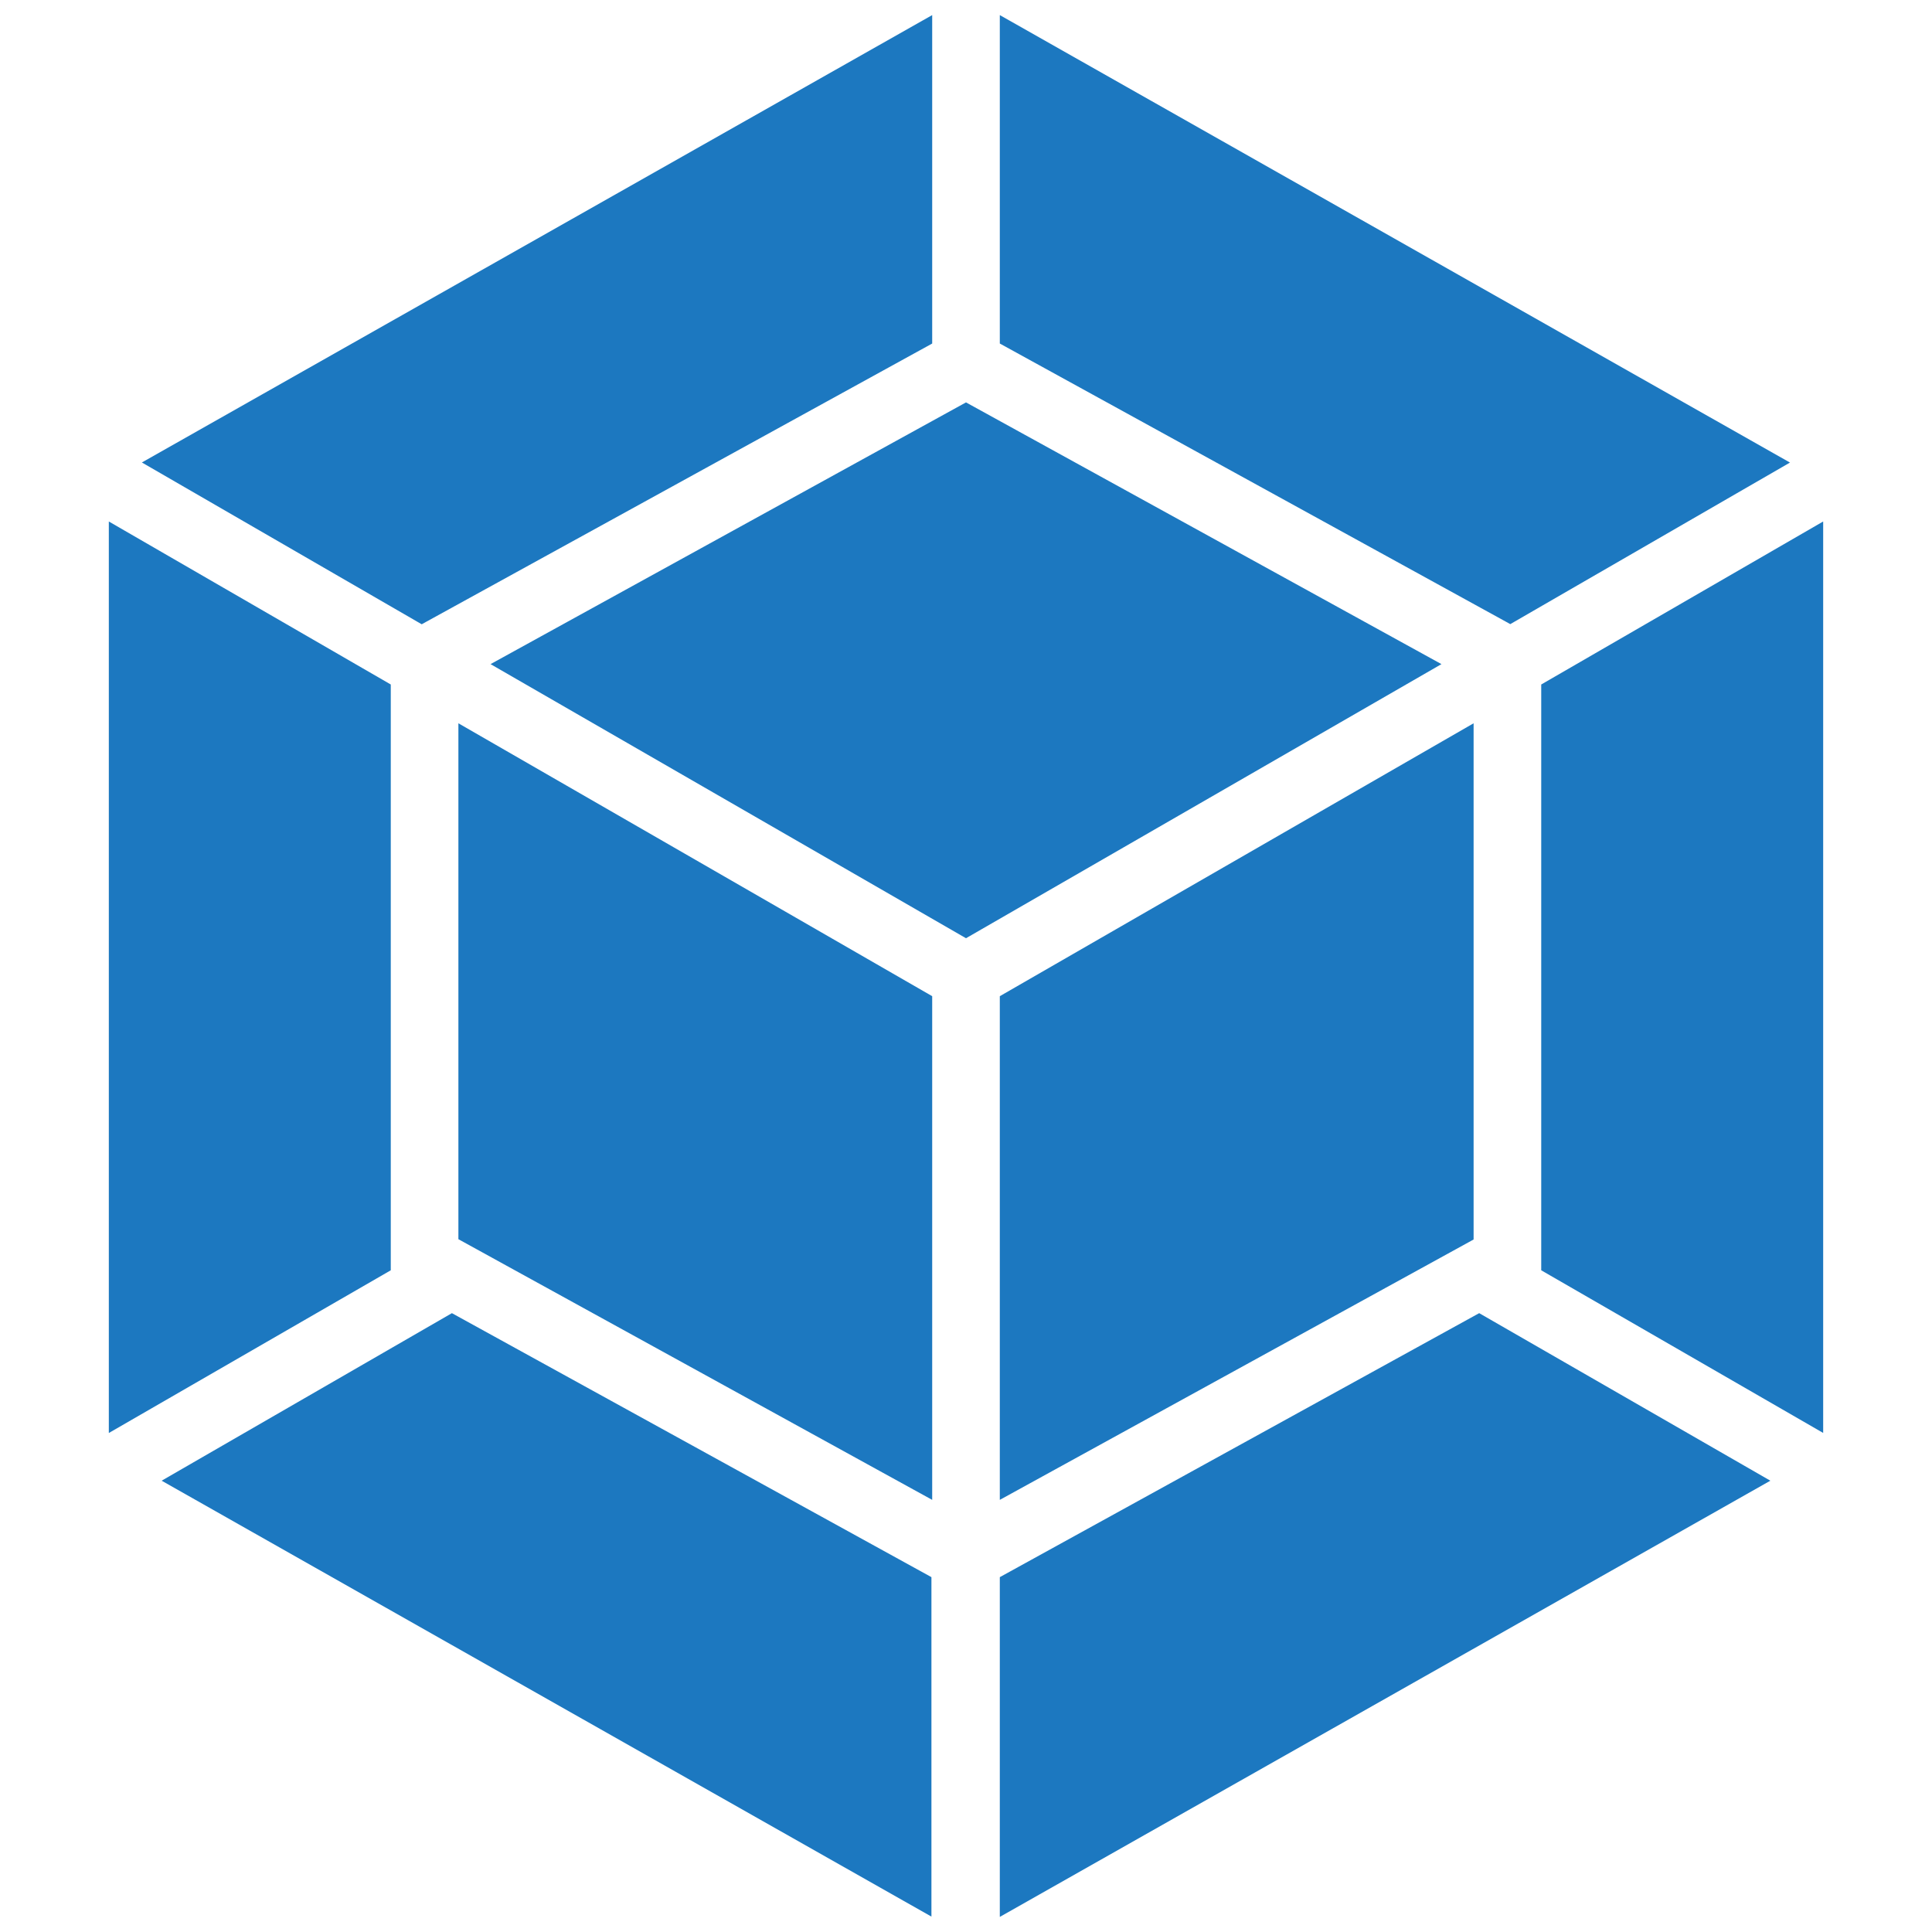
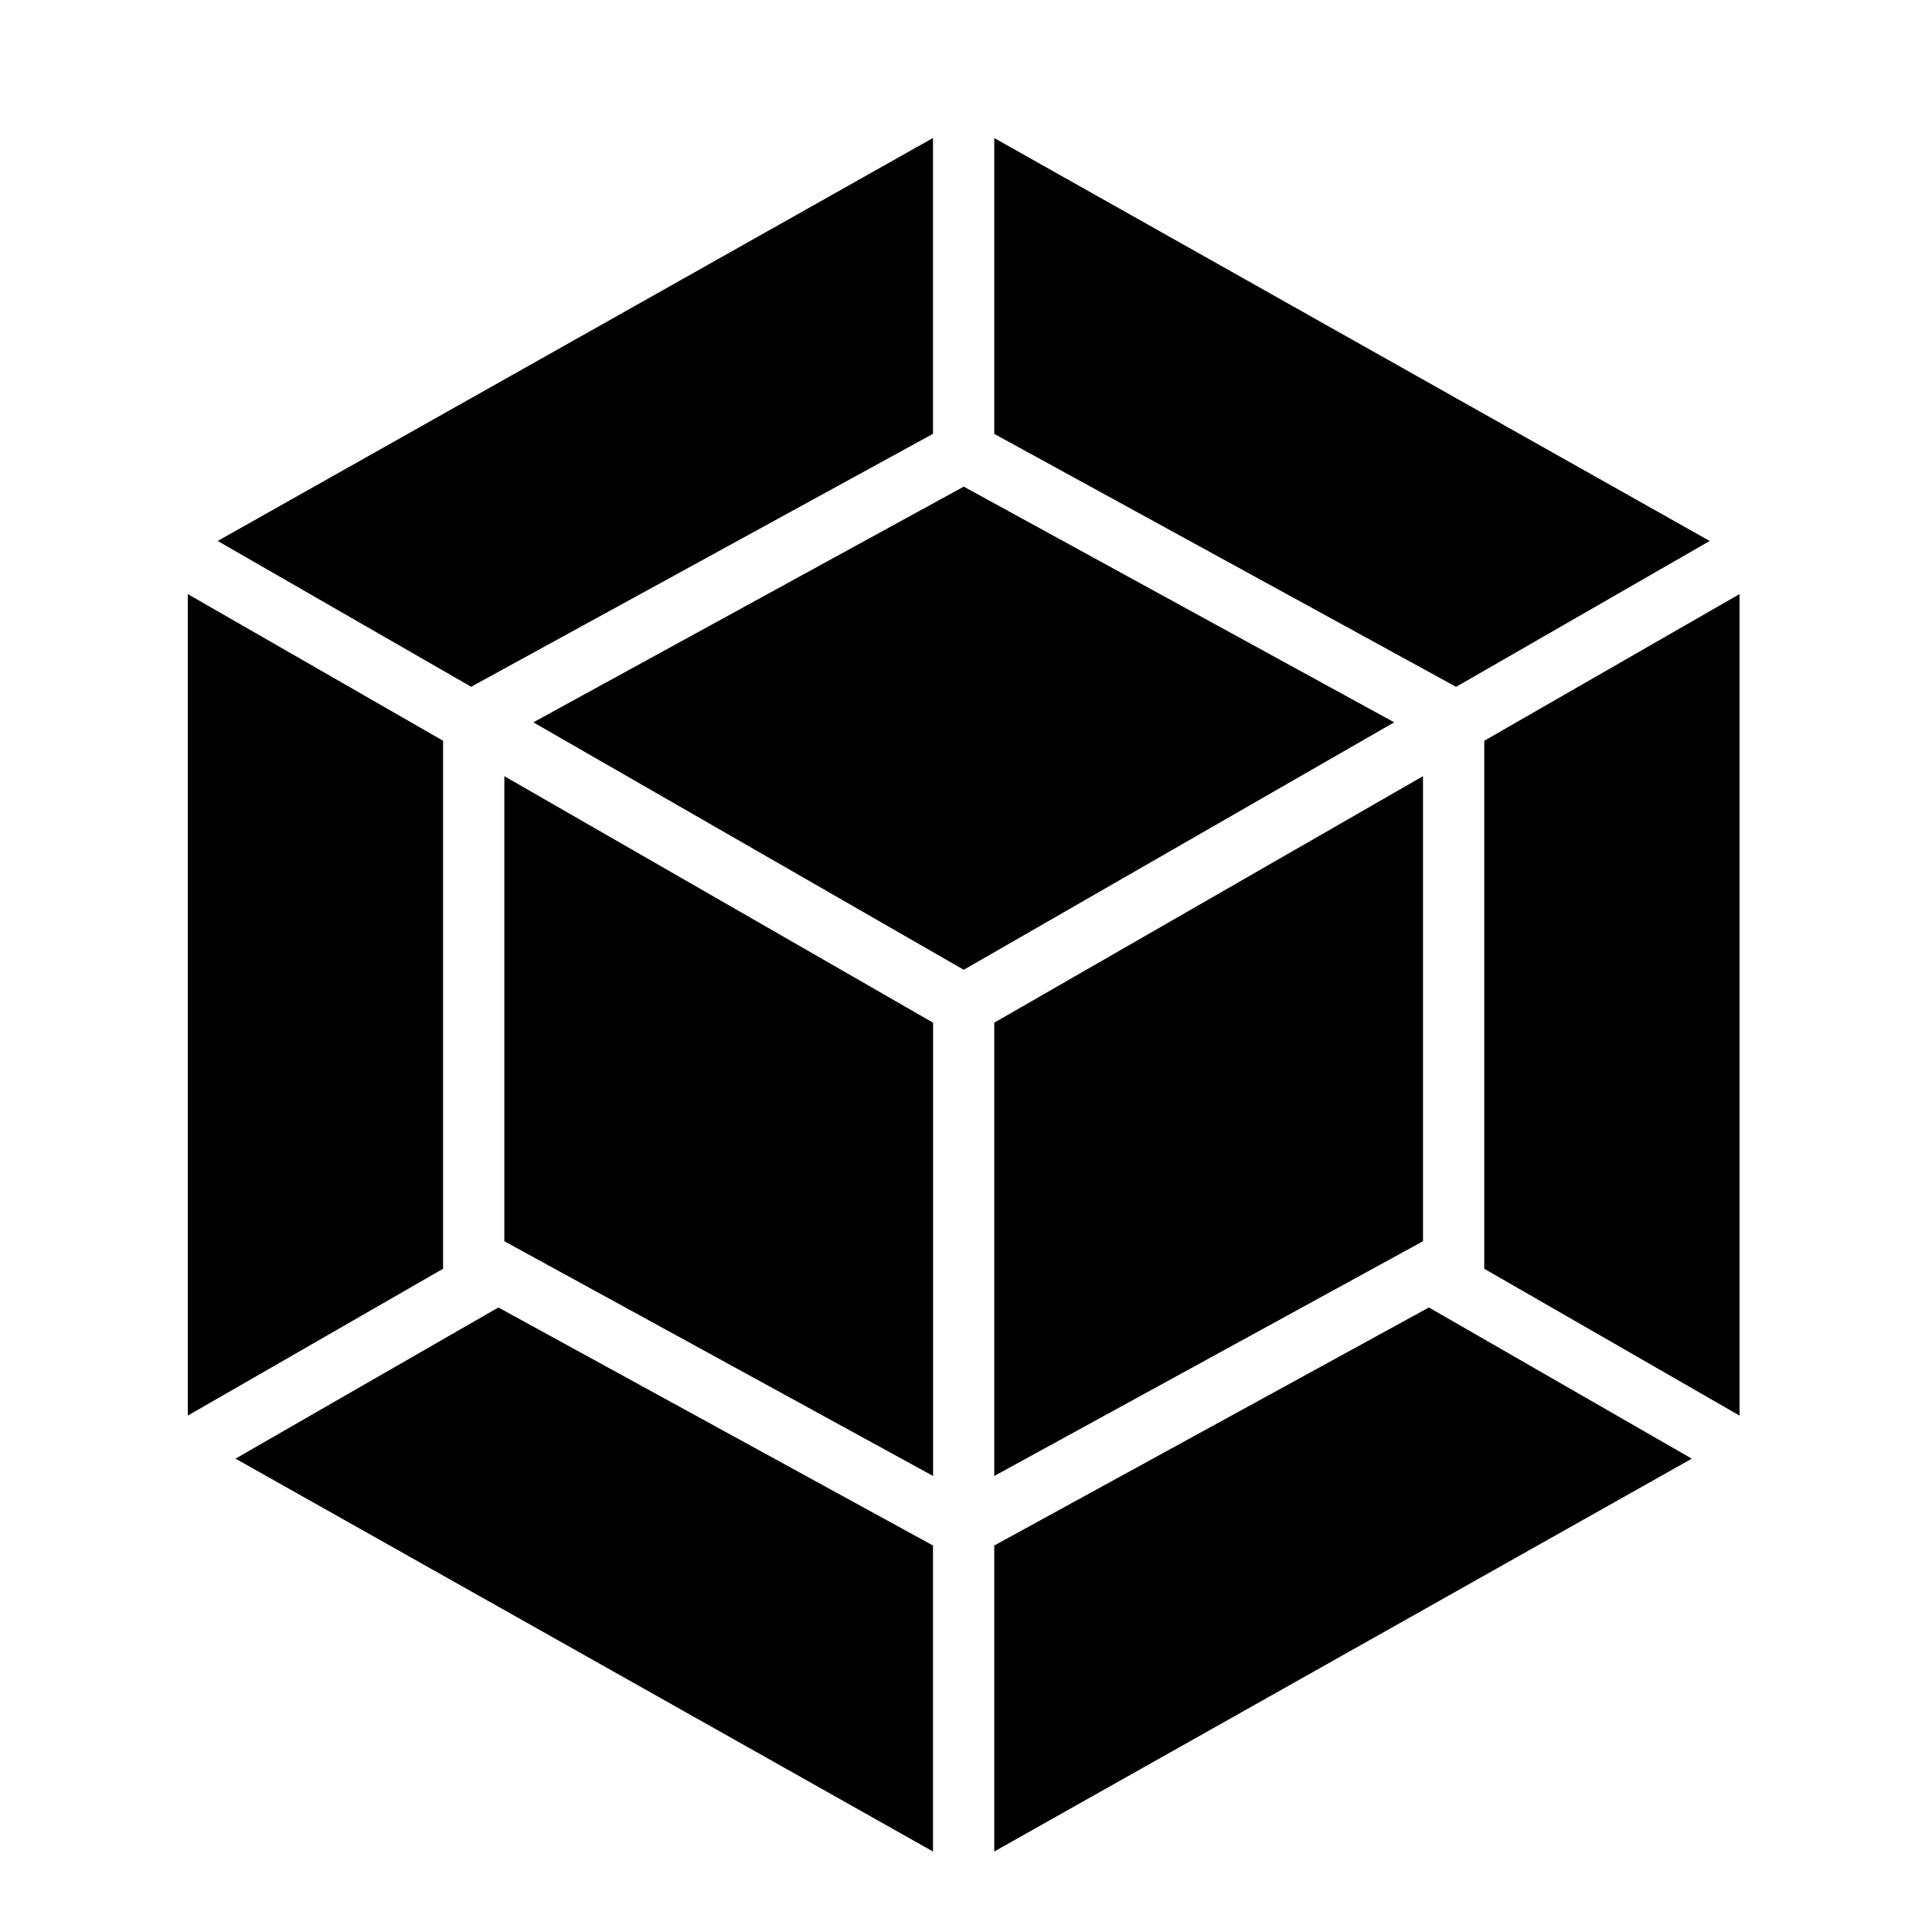
- <svg xmlns="http://www.w3.org/2000/svg" viewBox="0 0 128 128">
-   <g fill="#1c78c0">
-     <path d="M117.29 98.1L66.24 127v-22.51L98 87l19.29 11.1zm3.5-3.16V34.55l-18.68 10.8v38.81l18.67 10.77zM10.71 98.1l51 28.88v-22.49L29.94 87zm-3.5-3.16V34.55l18.68 10.8v38.81zm2.19-64.3L61.76 1v21.76L28.21 41.21l-.27.15zm109.18 0L66.24 1v21.76L99.79 41.2l.27.15 18.54-10.71zM61.76 99.37L30.37 82.1V47.92L61.76 66zm4.48 0l31.39-17.25v-34.2L66.24 66zM32.5 44L64 26.66 95.5 44 64 62.16 32.5 44z" />
-   </g>
+ <svg xmlns="http://www.w3.org/2000/svg" fill="#000000" width="800px" height="800px" viewBox="0 0 24 24" role="img">
+   <path d="M21.016 18.12L12.351 23v-3.801l5.399-2.957 3.266 1.878zm.593-.534V7.38l-3.171 1.822v6.559l3.171 1.824zm-18.683.534L11.59 23v-3.801l-5.399-2.957-3.266 1.878zm-.593-.534V7.38l3.171 1.822v6.559l-3.171 1.824zm.371-10.866l8.886-5.006v3.675L5.897 8.507l-.043.025-3.15-1.812zm18.534 0L12.351 1.715v3.675l5.693 3.118.043.025 3.15-1.812zm-9.647 11.615l-5.326-2.916V9.642l5.326 3.062v5.631zm.76 0l5.326-2.916V9.642l-5.326 3.062v5.631zM6.625 8.973l5.347-2.928 5.347 2.928-5.347 3.074L6.625 8.973z" />
</svg>
